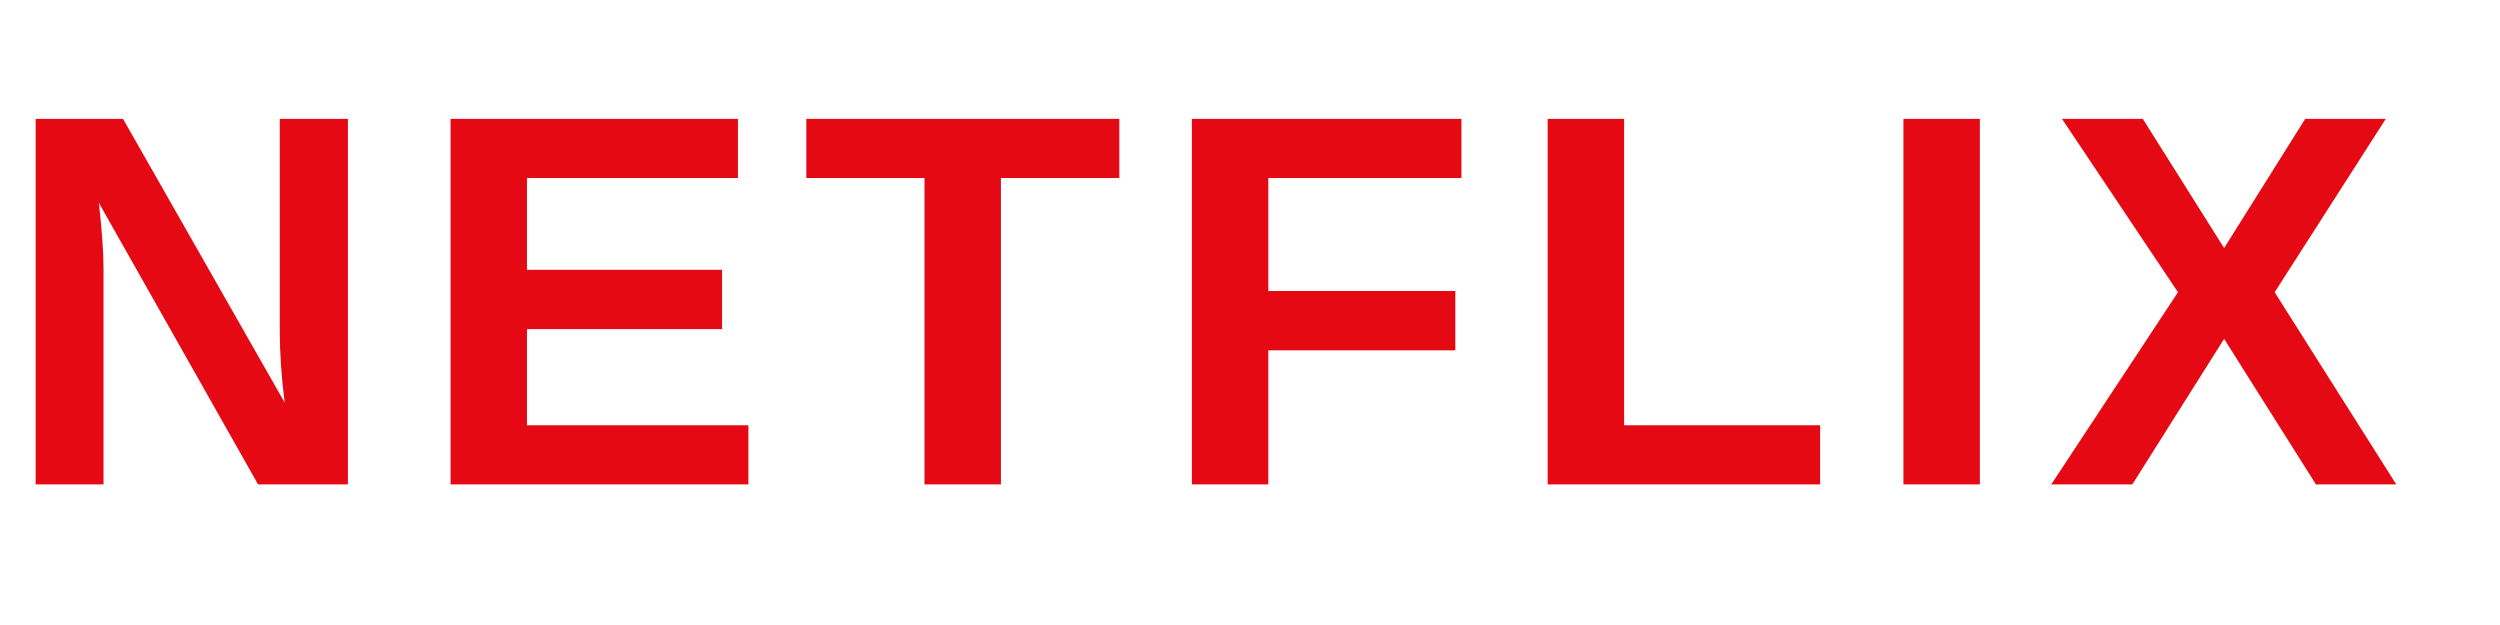
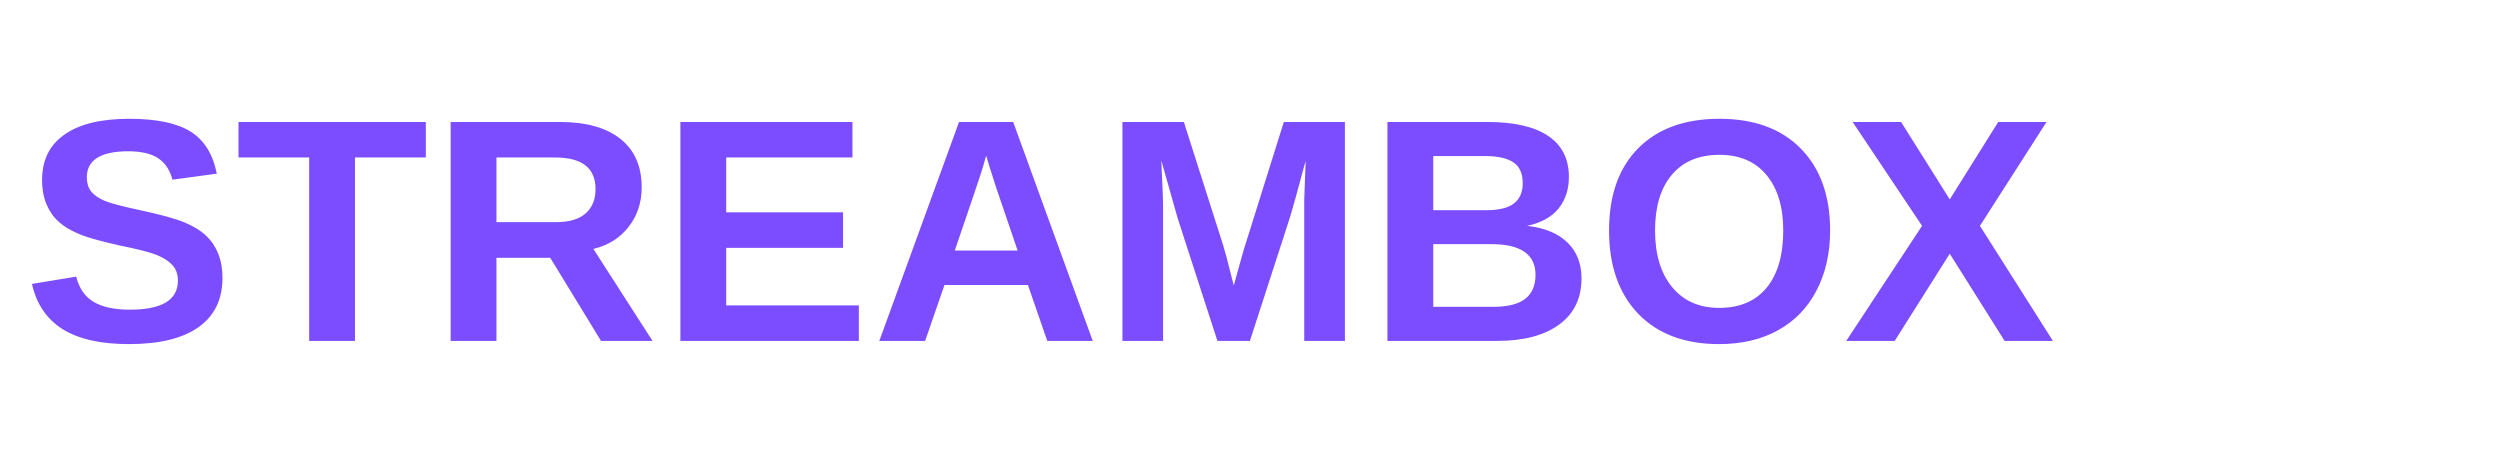
- <svg xmlns="http://www.w3.org/2000/svg" viewBox="0 0 160 40" role="img" aria-label="Netflix">
-   <text x="0" y="31" font-family="Impact, 'Arial Black', Arial, sans-serif" font-size="34" font-weight="900" letter-spacing="2" fill="#e50914">NETFLIX</text>
+ <svg xmlns="http://www.w3.org/2000/svg" viewBox="0 0 220 40" role="img" aria-label="StreamBox">
+   <text x="2" y="30" textLength="214" lengthAdjust="spacingAndGlyphs" font-family="'Arial Black', Arial, sans-serif" font-size="28" font-weight="900" fill="#7c4dff">STREAMBOX</text>
</svg>
